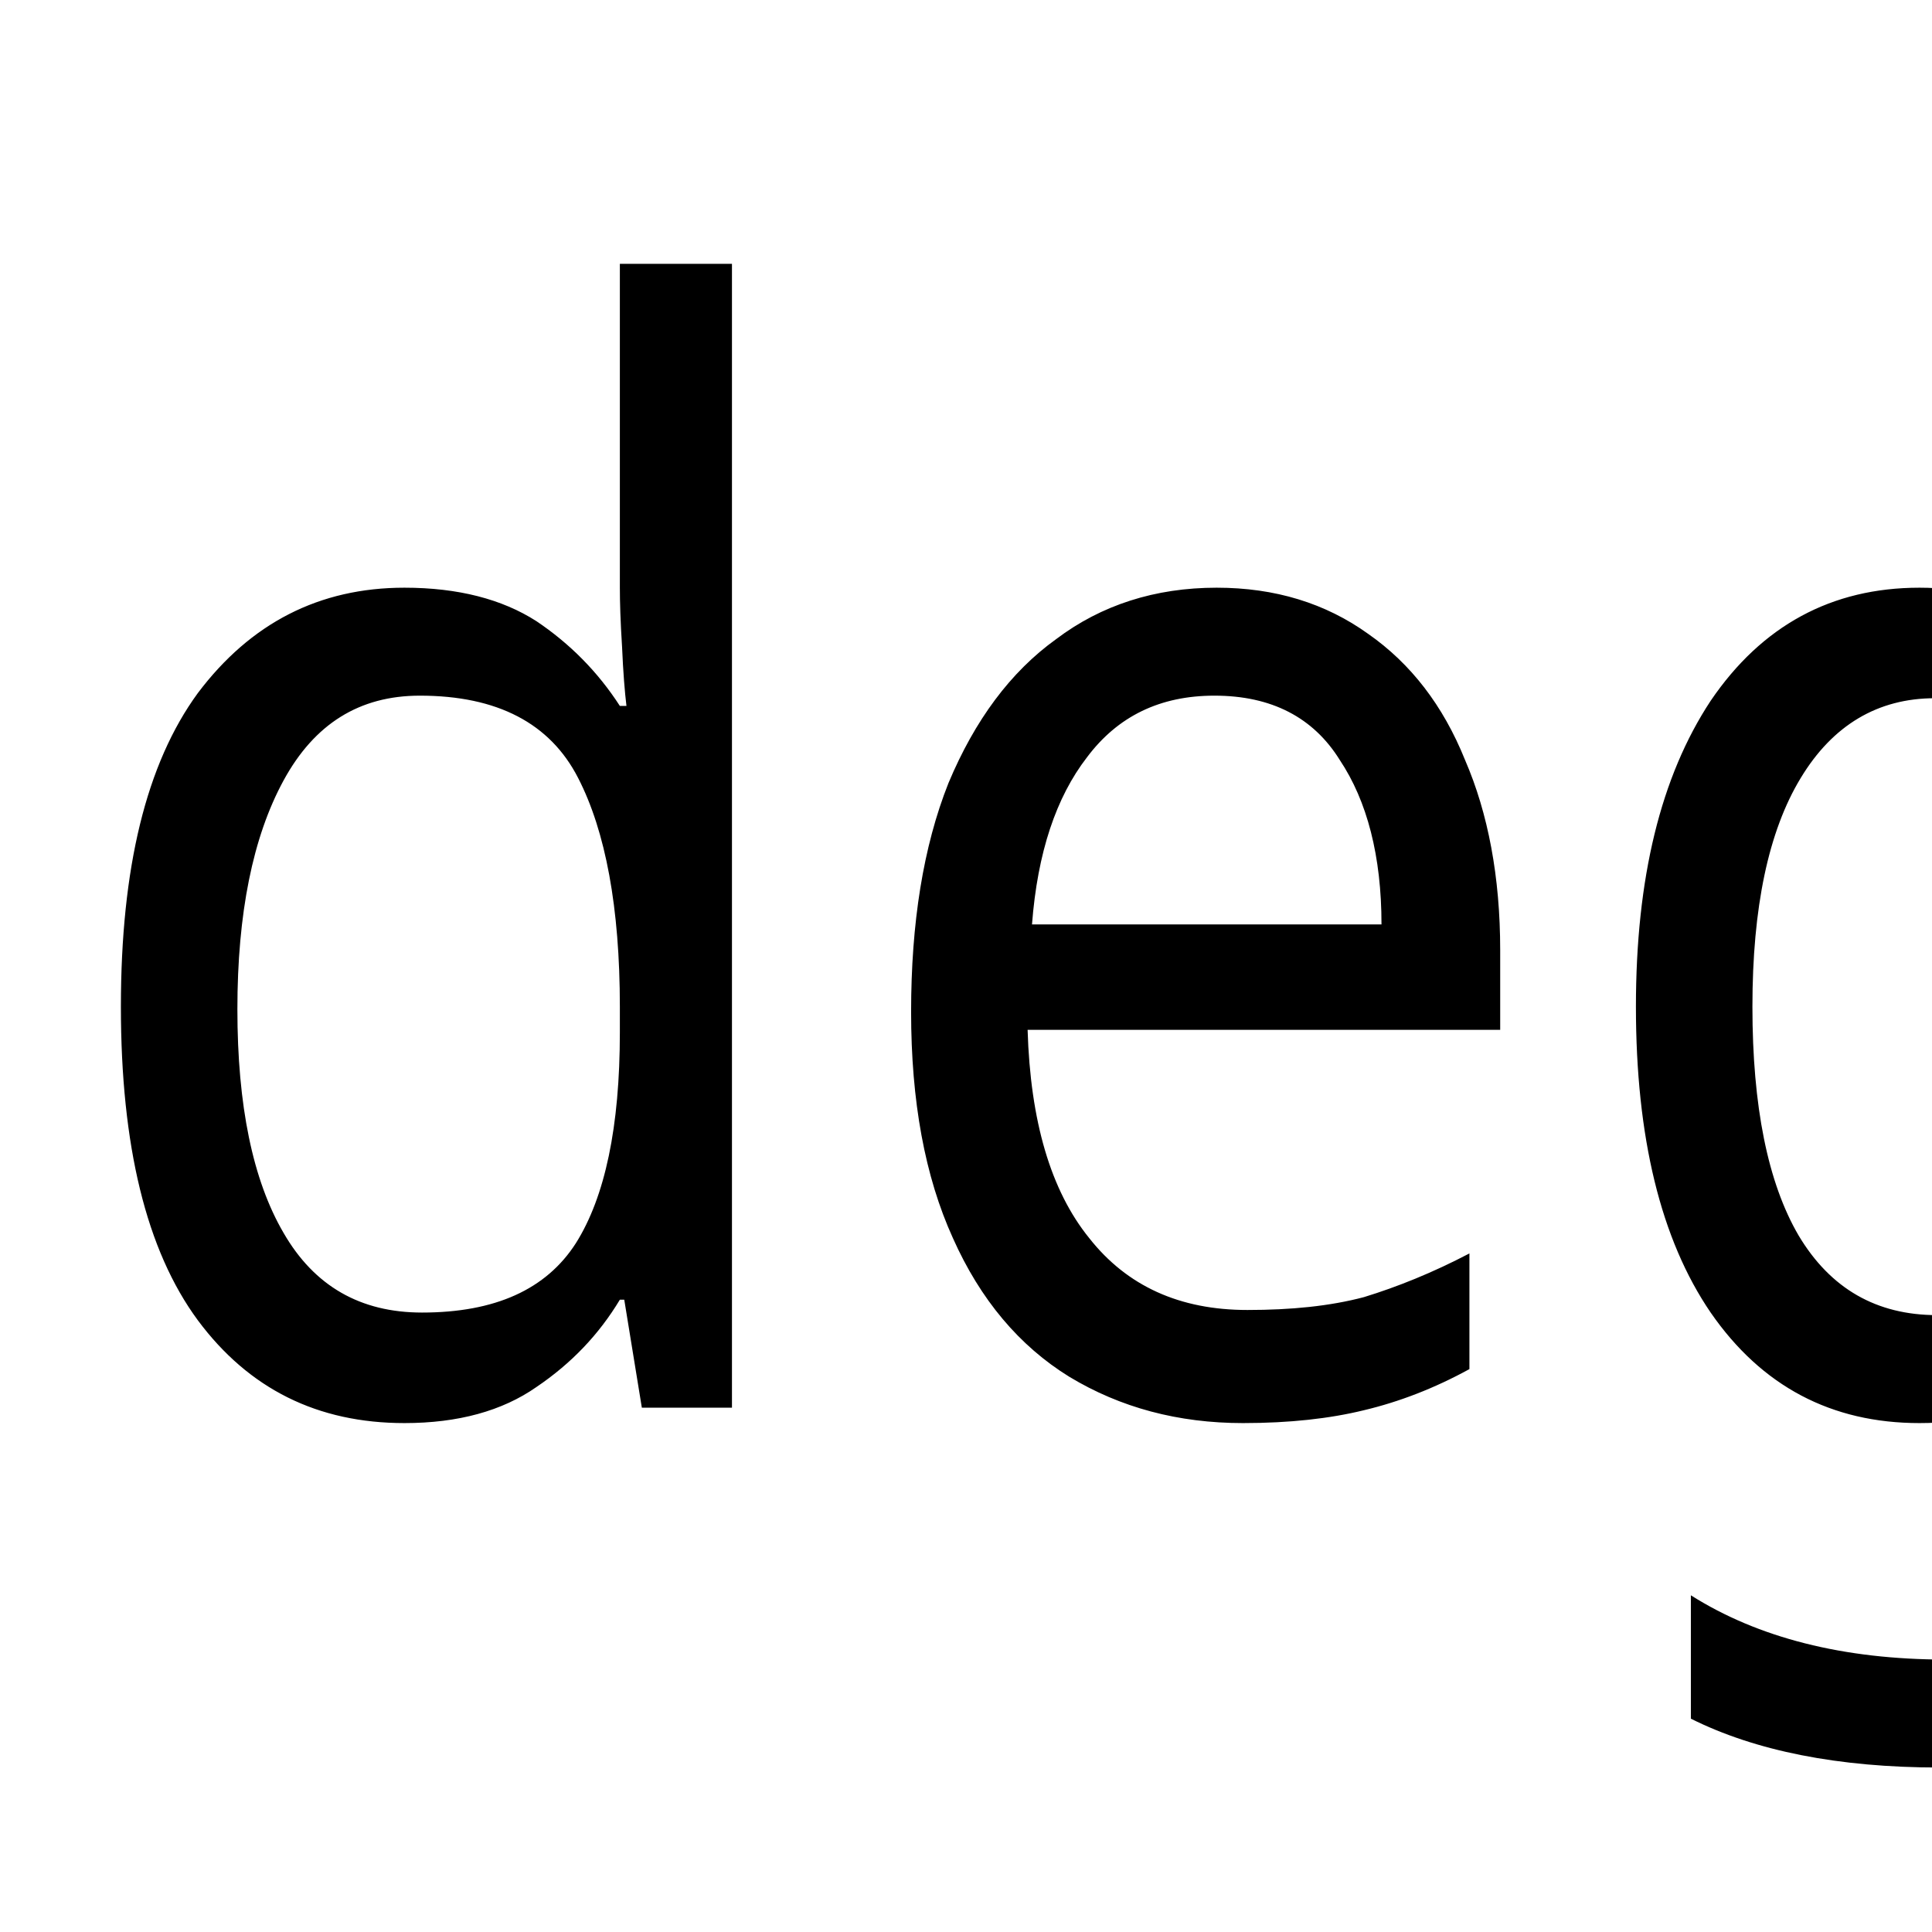
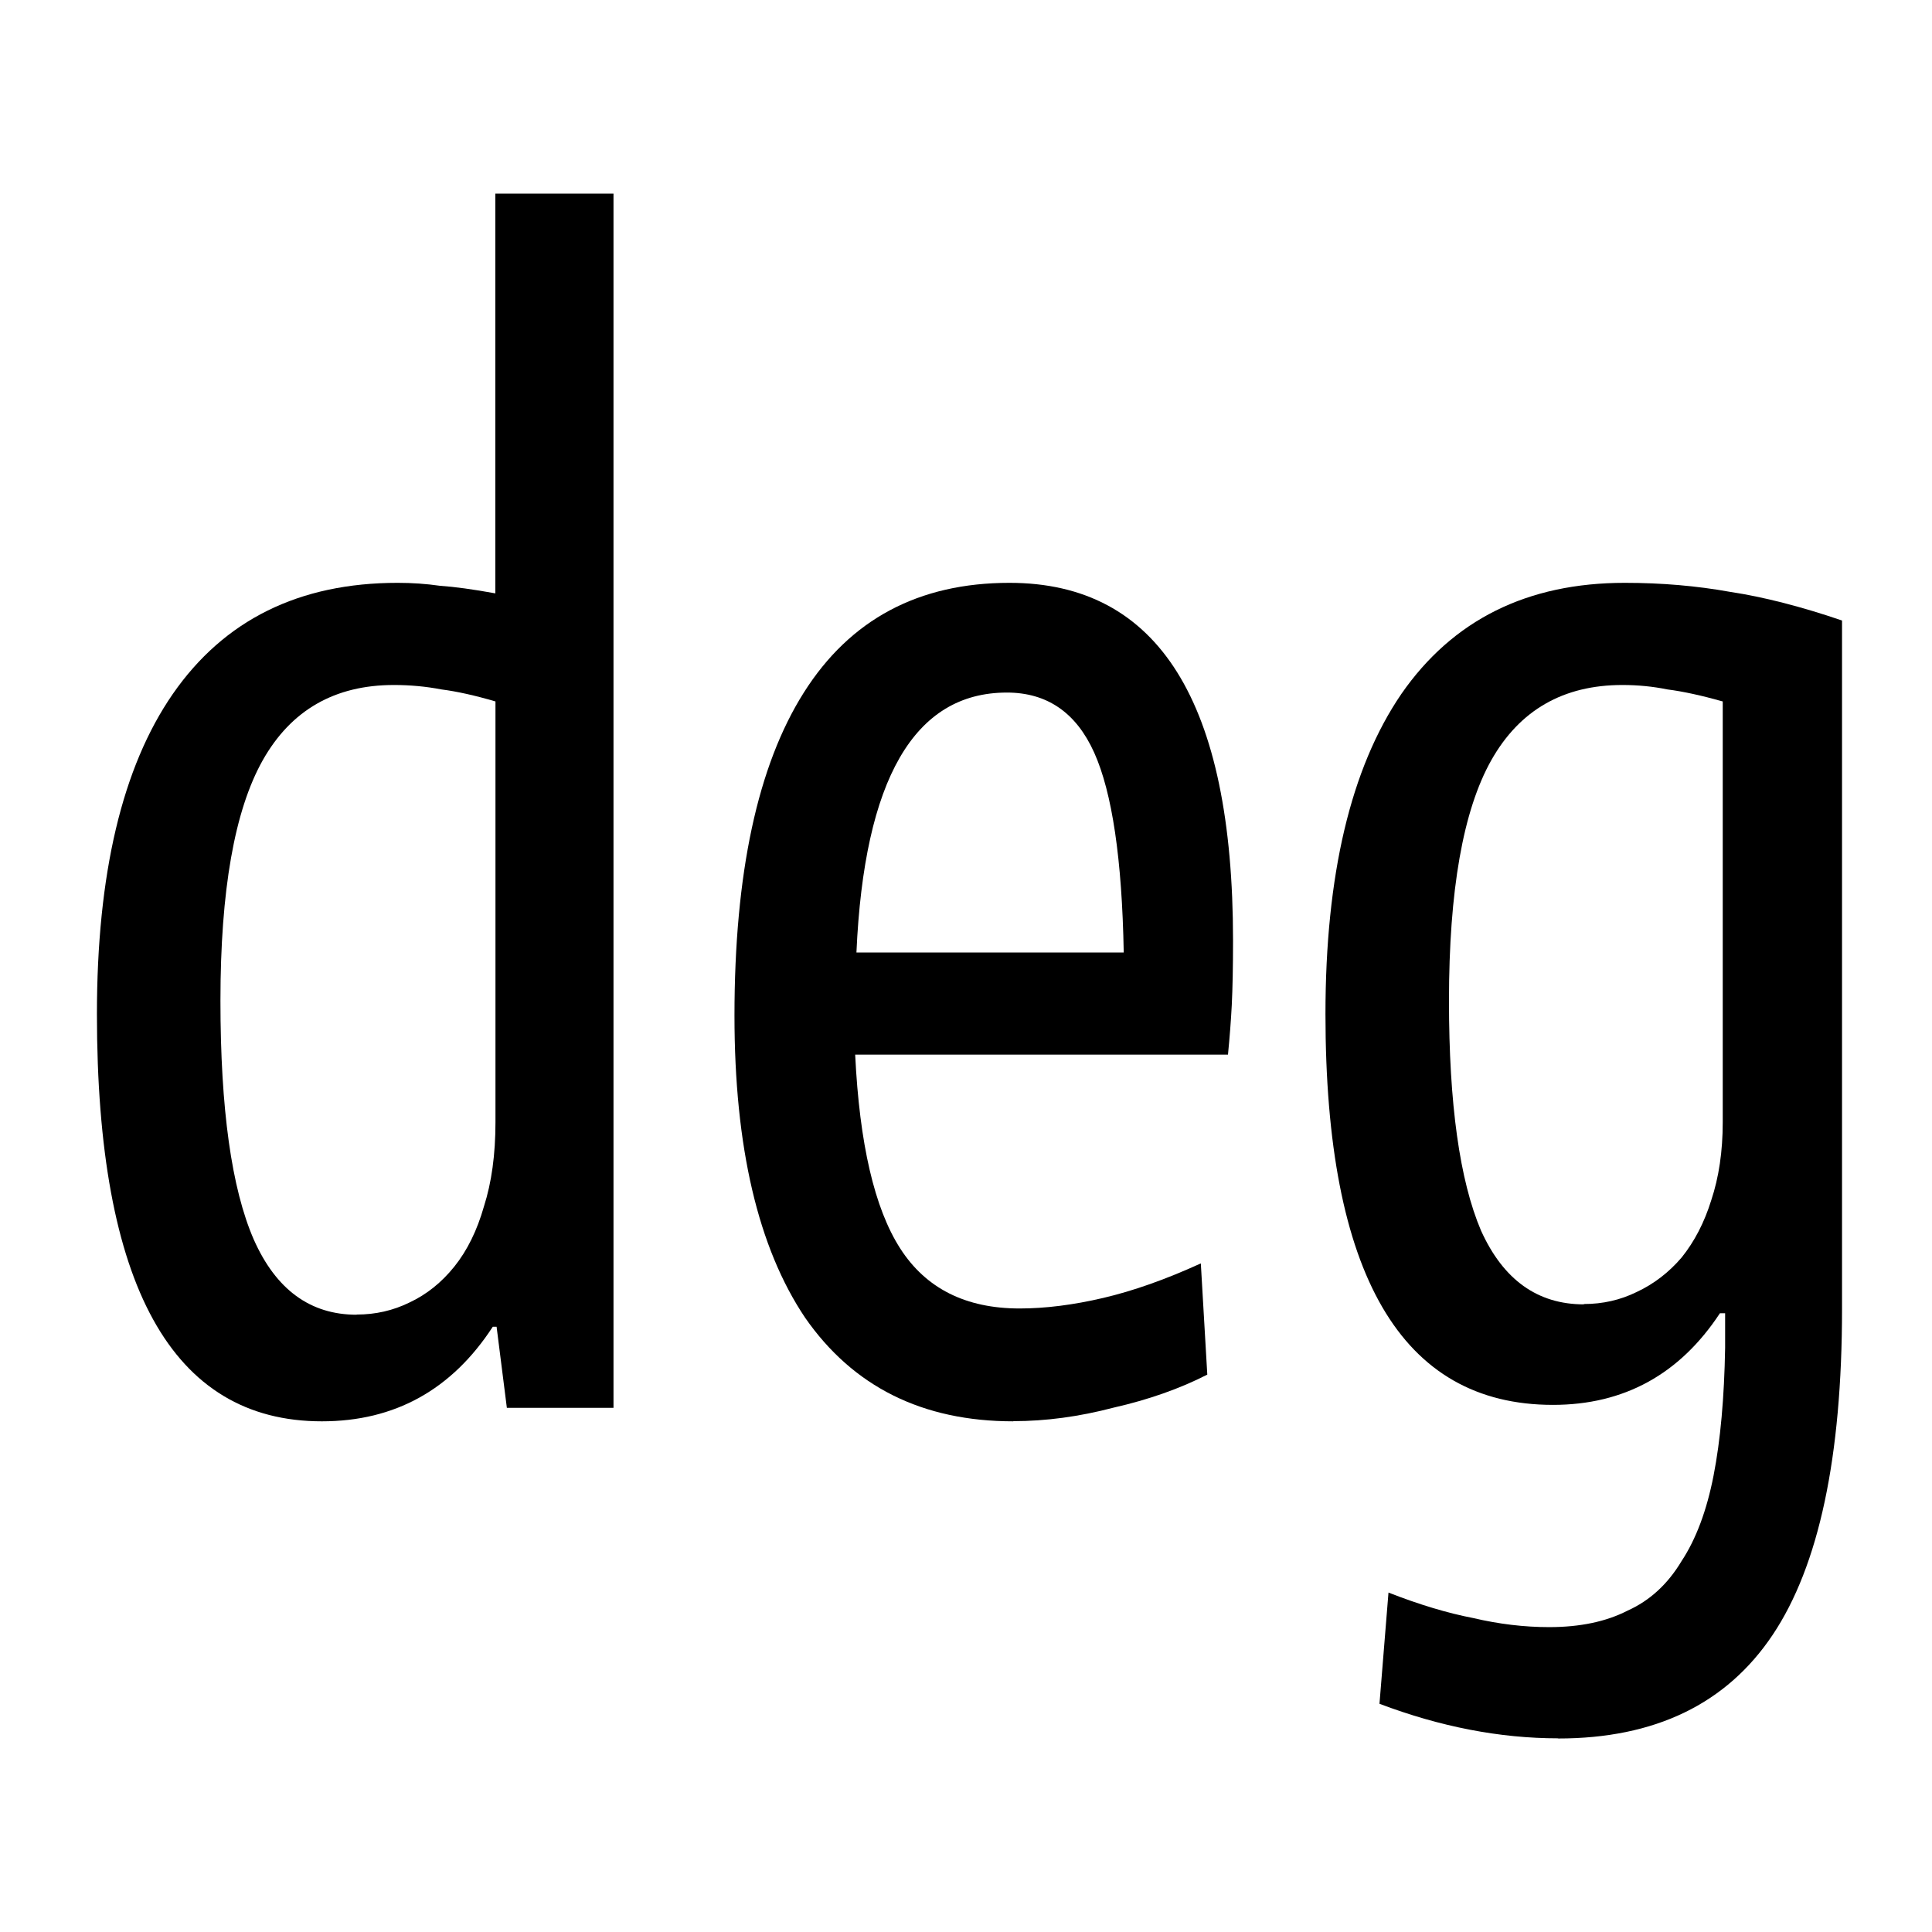
<svg xmlns="http://www.w3.org/2000/svg" width="48" height="48" viewBox="0 0 12.7 12.7" version="1.1" id="svg8">
  <defs id="defs2" />
  <g id="layer1" transform="translate(0,-284.3)">
-     <text xml:space="preserve" style="font-style:normal;font-variant:normal;font-weight:500;font-stretch:normal;font-size:9.134px;line-height:1.25;font-family:'Encode Sans Compressed';-inkscape-font-specification:'Encode Sans Compressed, Medium';font-variant-ligatures:normal;font-variant-caps:normal;font-variant-numeric:normal;font-feature-settings:normal;text-align:start;letter-spacing:0px;word-spacing:0px;writing-mode:lr-tb;text-anchor:start;fill:#000000;fill-opacity:1;stroke:none;stroke-width:0.245" x="0.36" y="271.462" id="text5038" transform="scale(0.9247418,1.081383)">
-       <tspan id="tspan5036" x="0.36" y="271.462" style="font-style:normal;font-variant:normal;font-weight:500;font-stretch:normal;font-size:9.134px;font-family:'Encode Sans Compressed';-inkscape-font-specification:'Encode Sans Compressed, Medium';font-variant-ligatures:normal;font-variant-caps:normal;font-variant-numeric:normal;font-feature-settings:normal;text-align:start;writing-mode:lr-tb;text-anchor:start;stroke-width:0.245">deg</tspan>
-     </text>
+     <g aria-label="deg" transform="scale(0.9247418,1.081383)" style="font-style:normal;font-variant:normal;font-weight:500;font-stretch:normal;font-size:9.134px;line-height:1.25;font-family:'Encode Sans Compressed';-inkscape-font-specification:'Encode Sans Compressed, Medium';font-variant-ligatures:normal;font-variant-caps:normal;font-variant-numeric:normal;font-feature-settings:normal;text-align:start;letter-spacing:0px;word-spacing:0px;writing-mode:lr-tb;text-anchor:start;fill:#000000;fill-opacity:1;stroke:none;stroke-width:0.245" id="text5038">
+       <path d="m 2.288,271.544 q -1.599,0 -1.599,-2.475 0,-1.279 0.539,-1.946 0.548,-0.676 1.599,-0.676 0.155,0 0.301,0.018 0.155,0.009 0.393,0.046 v -2.43 h 0.84 v 7.381 H 3.603 l -0.073,-0.493 h -0.027 q -0.438,0.575 -1.215,0.575 z m 0.247,-0.649 q 0.201,0 0.375,-0.073 0.183,-0.073 0.32,-0.219 0.137,-0.146 0.21,-0.365 0.082,-0.219 0.082,-0.512 v -2.558 q -0.219,-0.055 -0.384,-0.073 -0.164,-0.027 -0.338,-0.027 -0.63,0 -0.932,0.457 -0.301,0.457 -0.301,1.462 0,0.987 0.237,1.452 0.237,0.457 0.731,0.457 z" style="font-style:normal;font-variant:normal;font-weight:500;font-stretch:normal;font-size:9.134px;font-family:'Encode Sans Compressed';-inkscape-font-specification:'Encode Sans Compressed, Medium';font-variant-ligatures:normal;font-variant-caps:normal;font-variant-numeric:normal;font-feature-settings:normal;text-align:start;writing-mode:lr-tb;text-anchor:start;stroke-width:0.245" id="path8422" />
+       <path d="m 7.203,271.544 q -0.968,0 -1.48,-0.63 -0.502,-0.639 -0.502,-1.836 0,-1.297 0.493,-1.964 0.493,-0.667 1.462,-0.667 1.589,0 1.589,2.174 0,0.237 -0.009,0.393 -0.009,0.146 -0.027,0.301 H 6.079 q 0.046,0.813 0.32,1.178 0.274,0.365 0.849,0.365 0.274,0 0.594,-0.064 0.32,-0.064 0.694,-0.21 l 0.046,0.676 q -0.292,0.128 -0.667,0.201 -0.365,0.082 -0.712,0.082 z m -0.046,-4.43 q -0.987,0 -1.069,1.58 h 1.9 q -0.018,-0.85 -0.21,-1.215 -0.192,-0.365 -0.621,-0.365 z" style="font-style:normal;font-variant:normal;font-weight:500;font-stretch:normal;font-size:9.134px;font-family:'Encode Sans Compressed';-inkscape-font-specification:'Encode Sans Compressed, Medium';font-variant-ligatures:normal;font-variant-caps:normal;font-variant-numeric:normal;font-feature-settings:normal;text-align:start;writing-mode:lr-tb;text-anchor:start;stroke-width:0.245" id="path8424" />
+       <path d="m 11.076,273.471 q -0.621,0 -1.27,-0.21 l 0.064,-0.676 q 0.329,0.11 0.603,0.155 0.274,0.055 0.539,0.055 0.329,0 0.557,-0.1 0.237,-0.091 0.384,-0.301 0.155,-0.201 0.228,-0.521 0.073,-0.32 0.082,-0.776 v -0.21 h -0.037 q -0.429,0.557 -1.187,0.557 -1.617,0 -1.617,-2.375 0,-1.27 0.539,-1.946 0.548,-0.676 1.589,-0.676 0.393,0 0.749,0.055 0.356,0.046 0.795,0.174 v 4.184 q 0,1.352 -0.493,1.982 -0.493,0.63 -1.525,0.63 z m 0.183,-2.64 q 0.201,0 0.375,-0.073 0.183,-0.073 0.32,-0.21 0.137,-0.146 0.21,-0.347 0.082,-0.21 0.082,-0.475 v -2.558 q -0.228,-0.055 -0.393,-0.073 -0.155,-0.027 -0.32,-0.027 -0.63,0 -0.932,0.457 -0.301,0.457 -0.301,1.462 0,0.941 0.228,1.398 0.237,0.448 0.731,0.448 z" style="font-style:normal;font-variant:normal;font-weight:500;font-stretch:normal;font-size:9.134px;font-family:'Encode Sans Compressed';-inkscape-font-specification:'Encode Sans Compressed, Medium';font-variant-ligatures:normal;font-variant-caps:normal;font-variant-numeric:normal;font-feature-settings:normal;text-align:start;writing-mode:lr-tb;text-anchor:start;stroke-width:0.245" id="path8426" />
+     </g>
  </g>
</svg>
